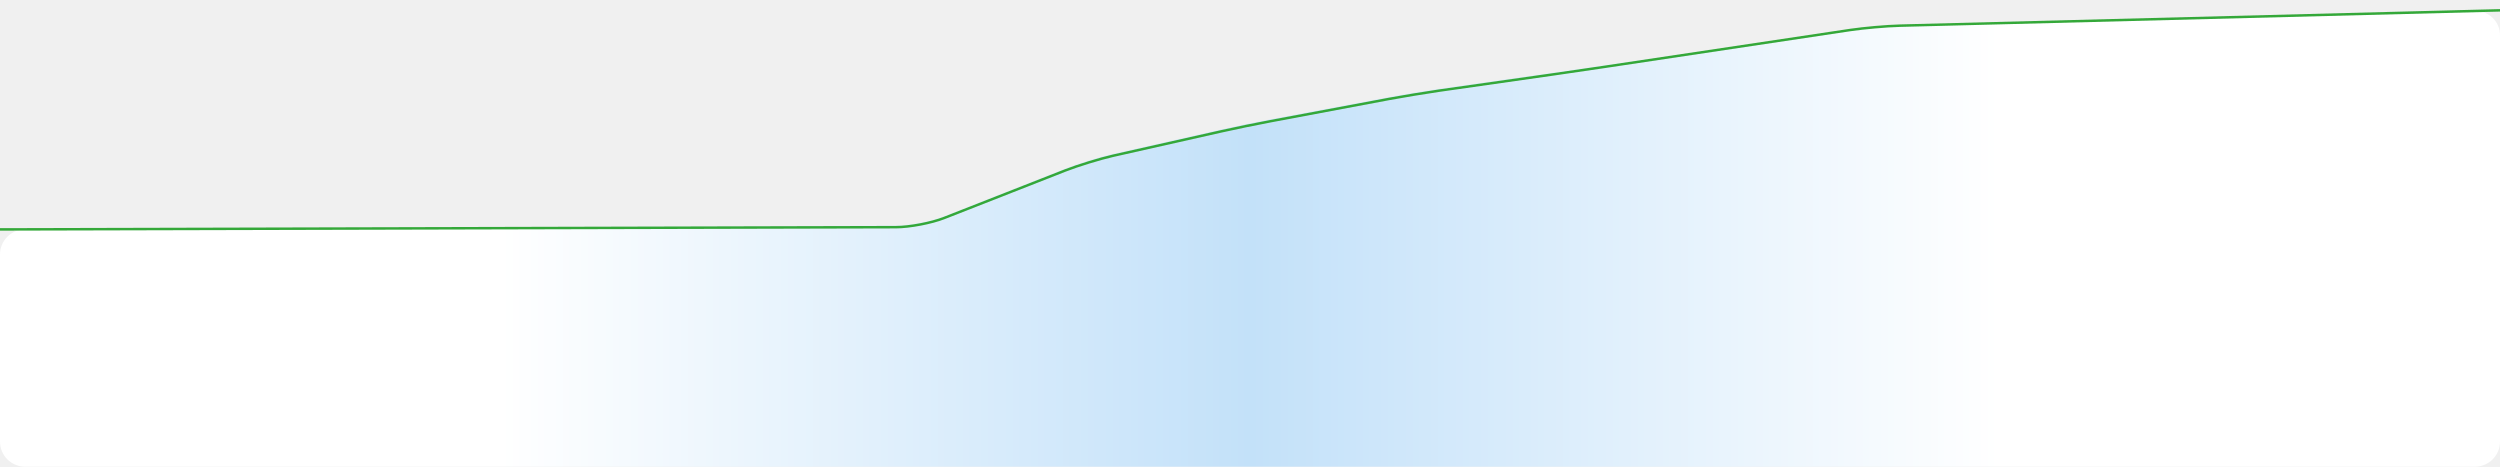
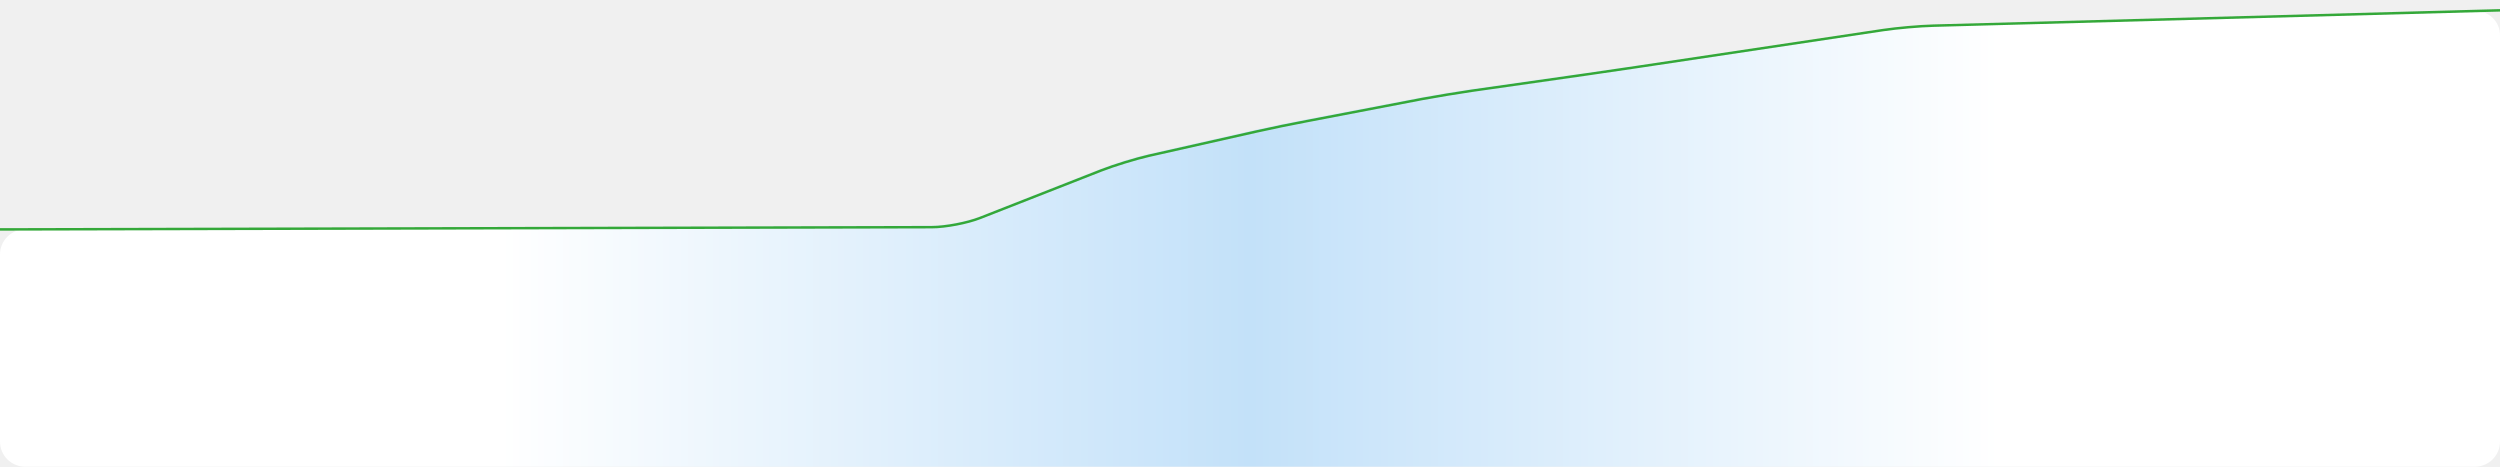
- <svg xmlns="http://www.w3.org/2000/svg" version="1.1" x="0px" y="0px" viewBox="0 0 3000 560" style="enable-background:new 0 0 3000 560;" xml:space="preserve">
+ <svg xmlns="http://www.w3.org/2000/svg" version="1.1" id="Capa_1" x="0px" y="0px" viewBox="0 0 3000 560" style="enable-background:new 0 0 3000 560;" xml:space="preserve">
  <style type="text/css">
	.st0{fill:url(#SVGID_1_);}
	.st1{fill:none;stroke:#34A839;stroke-width:3;stroke-miterlimit:10;}
	.st2{display:none;}
	.st3{display:inline;}
	.st4{opacity:0.5;fill:#662D91;enable-background:new    ;}
	.st5{display:inline;fill:#2F3D48;}
	.st6{font-family:'Titillium-Regular';}
	.st7{font-size:18px;}
	.st8{display:inline;fill:#FFFFFF;stroke:#34A839;stroke-width:3;stroke-miterlimit:10;}
</style>
-   <g id="Capa_1">
+   <g id="Capa_1_1_">
    <g>
-       <linearGradient id="SVGID_1_" gradientUnits="userSpaceOnUse" x1="0" y1="275.407" x2="3000" y2="275.407" gradientTransform="matrix(1 0 0 -1 0 562)">
+       <linearGradient id="SVGID_1_" gradientUnits="userSpaceOnUse" x1="0" y1="324.593" x2="3000" y2="324.593" gradientTransform="matrix(1 0 0 1 0 -38)">
        <stop offset="0.2" style="stop-color:#FFFFFF" />
        <stop offset="0.5" style="stop-color:#C3E1F9" />
        <stop offset="0.8" style="stop-color:#FFFFFF" />
      </linearGradient>
-       <path class="st0" d="M2280,30.8c-16.5,0.4-43.4,2.7-59.7,5l-296.5,42.7c-16.3,2.4-43.1,6.2-59.4,8.5l-138.1,19.7    c-16.3,2.3-43,6.7-59.2,9.8l-142.6,26.8c-16.2,3-42.7,8.5-58.7,12.1l-130,29.3c-16.1,3.6-41.8,11.5-57.2,17.6L1133,259.5    c-15.4,6-41.4,11-57.9,11.1L30,275.2c-16.5,0.1-30,13.6-30,30.1V530c0,16.5,13.5,30,30,30h2940c16.5,0,30-13.5,30-30V42.4    c0-16.5-13.5-29.7-30-29.2L2280,30.8z" />
+       <path class="st0" d="M2320,30.8c-16.5,0.4-43.4,2.7-59.7,5l-296.5,42.7c-16.3,2.4-43.1,6.2-59.4,8.5l-138.1,19.7    c-16.3,2.3-43,6.7-59.2,9.8l-139.6,26.8c-16.2,3-42.7,8.5-58.7,12.1l-130,29.3c-16.1,3.6-41.8,11.5-57.2,17.6L1176,259.5    c-15.4,6-41.4,11-57.9,11.1L30,275.2c-16.5,0.1-30,13.6-30,30.1V530c0,16.5,13.5,30,30,30h2940c16.5,0,30-13.5,30-30V42.4    c0-16.5-13.5-29.7-30-29.2L2320,30.8z" />
    </g>
    <g>
-       <path class="st1" d="M0,275.3l1075.1-2.7c16.5,0,42.6-5,57.9-11l145.5-57.1c15.4-6,41.1-13.9,57.2-17.6l130-29.3    c16.1-3.6,42.5-9.1,58.7-12.1l142.6-26.8c16.2-3,42.8-7.4,59.2-9.8l138.1-19.7c16.3-2.3,43-6.2,59.4-8.7L2220.3,36    c16.3-2.4,43.2-4.8,59.7-5.2l720-18.4" />
+       <path class="st1" d="M0,275.3l1118.1-2.7c16.5,0,42.6-5,57.9-11l145.5-57.1c15.4-6,41.1-13.9,57.2-17.6l130-29.3    c16.1-3.6,42.5-9.1,58.7-12.1l139.6-26.8c16.2-3,42.8-7.4,59.2-9.8l138.1-19.7c16.3-2.3,43-6.2,59.4-8.7L2260.3,36    c16.3-2.4,43.2-4.8,59.7-5.2l680-18.4" />
    </g>
    <g id="Capa_2" class="st2">
      <g class="st3">
        <rect x="915" class="st4" width="1170" height="560" />
        <rect x="931" class="st4" width="62" height="560" />
        <rect x="1029" class="st4" width="62" height="560" />
        <rect x="1127" class="st4" width="62" height="560" />
        <rect x="1225" class="st4" width="62" height="560" />
        <rect x="1323" class="st4" width="62" height="560" />
        <rect x="1421" class="st4" width="62" height="560" />
        <rect x="1519" class="st4" width="62" height="560" />
        <rect x="1617" class="st4" width="62" height="560" />
        <rect x="1715" class="st4" width="62" height="560" />
        <rect x="1813" class="st4" width="62" height="560" />
        <rect x="1911" class="st4" width="62" height="560" />
        <rect x="2009" class="st4" width="62" height="560" />
      </g>
    </g>
  </g>
  <g id="Capa_2_1_" class="st2">
    <text transform="matrix(1 0 0 1 1284.815 167.4111)" class="st5 st6 st7">2010</text>
    <text transform="matrix(1 0 0 1 1481.84 125.419)" class="st5 st6 st7">2012</text>
    <text transform="matrix(1 0 0 1 1676.821 87.8599)" class="st5 st6 st7">2013</text>
    <text transform="matrix(1 0 0 1 1872.801 60.419)" class="st5 st6 st7">2015</text>
    <circle class="st8" cx="1108.5" cy="268.7" r="11" />
    <circle class="st8" cx="1502" cy="150.7" r="11" />
    <circle class="st8" cx="1697" cy="114.3" r="11" />
    <circle class="st8" cx="1304" cy="195.1" r="11" />
    <circle class="st8" cx="1893" cy="84.9" r="11" />
    <text transform="matrix(1 0 0 1 1088.381 242.9053)" class="st5 st6 st7">2009</text>
  </g>
</svg>
